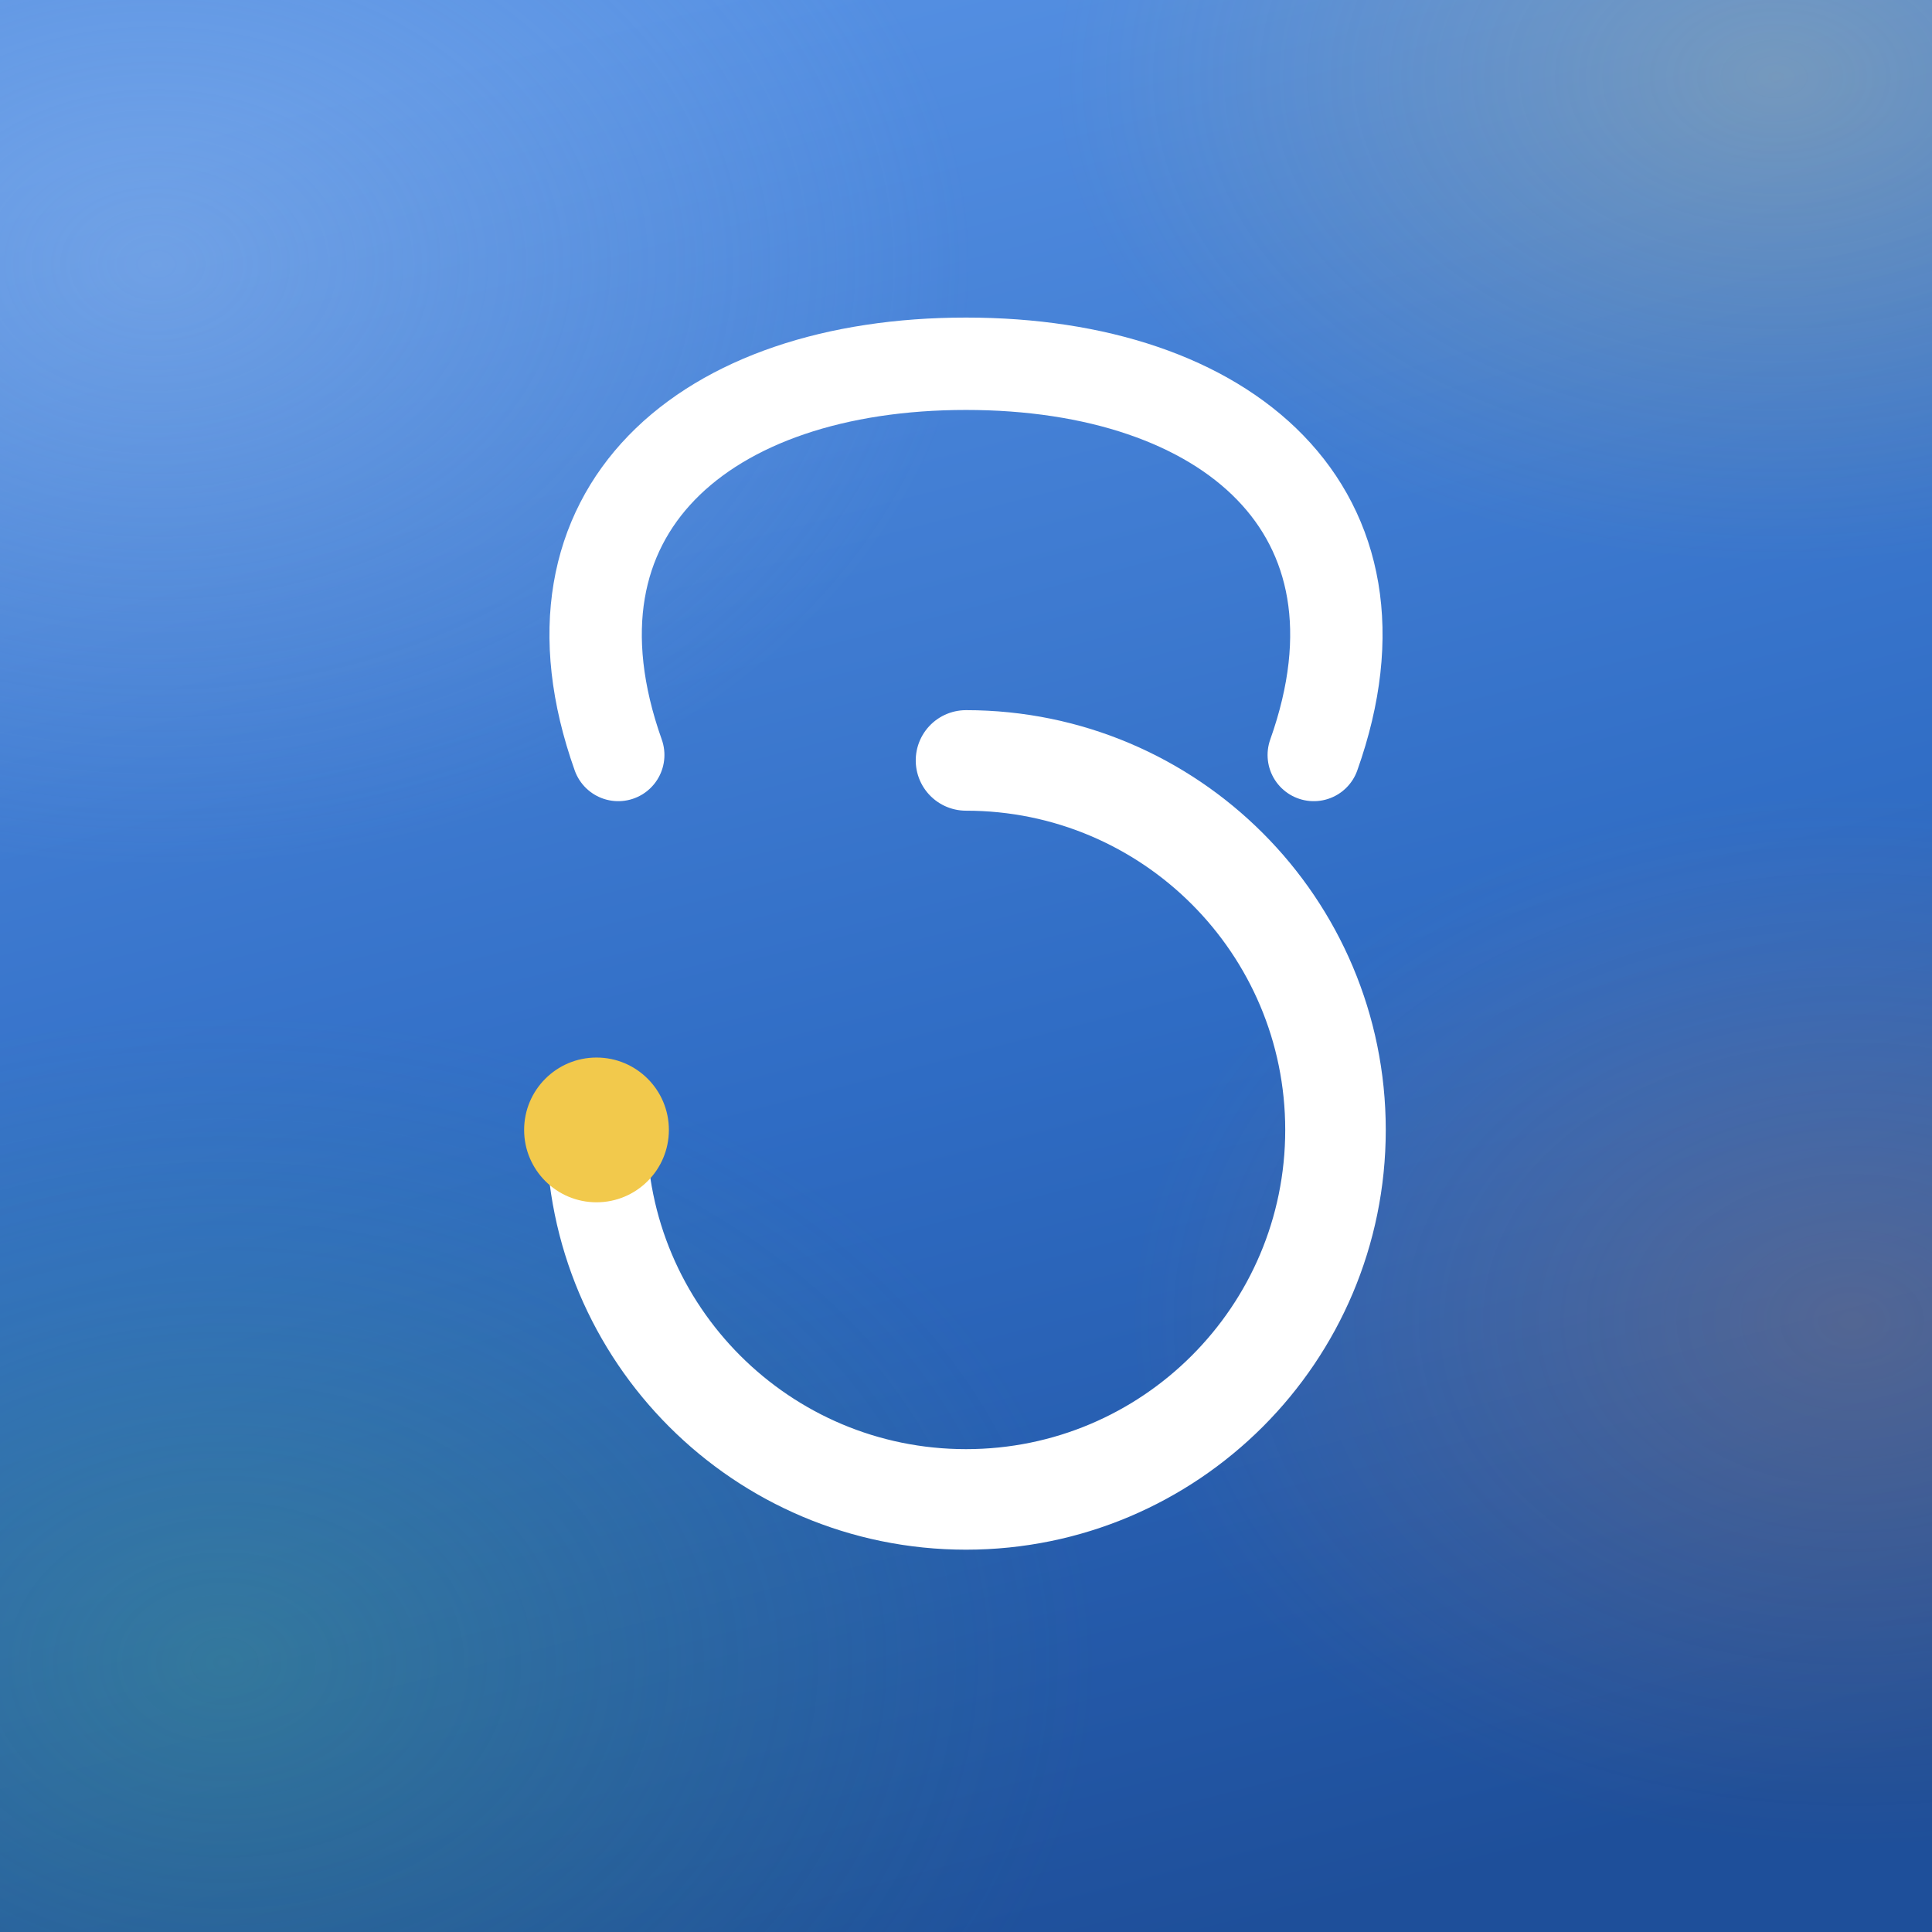
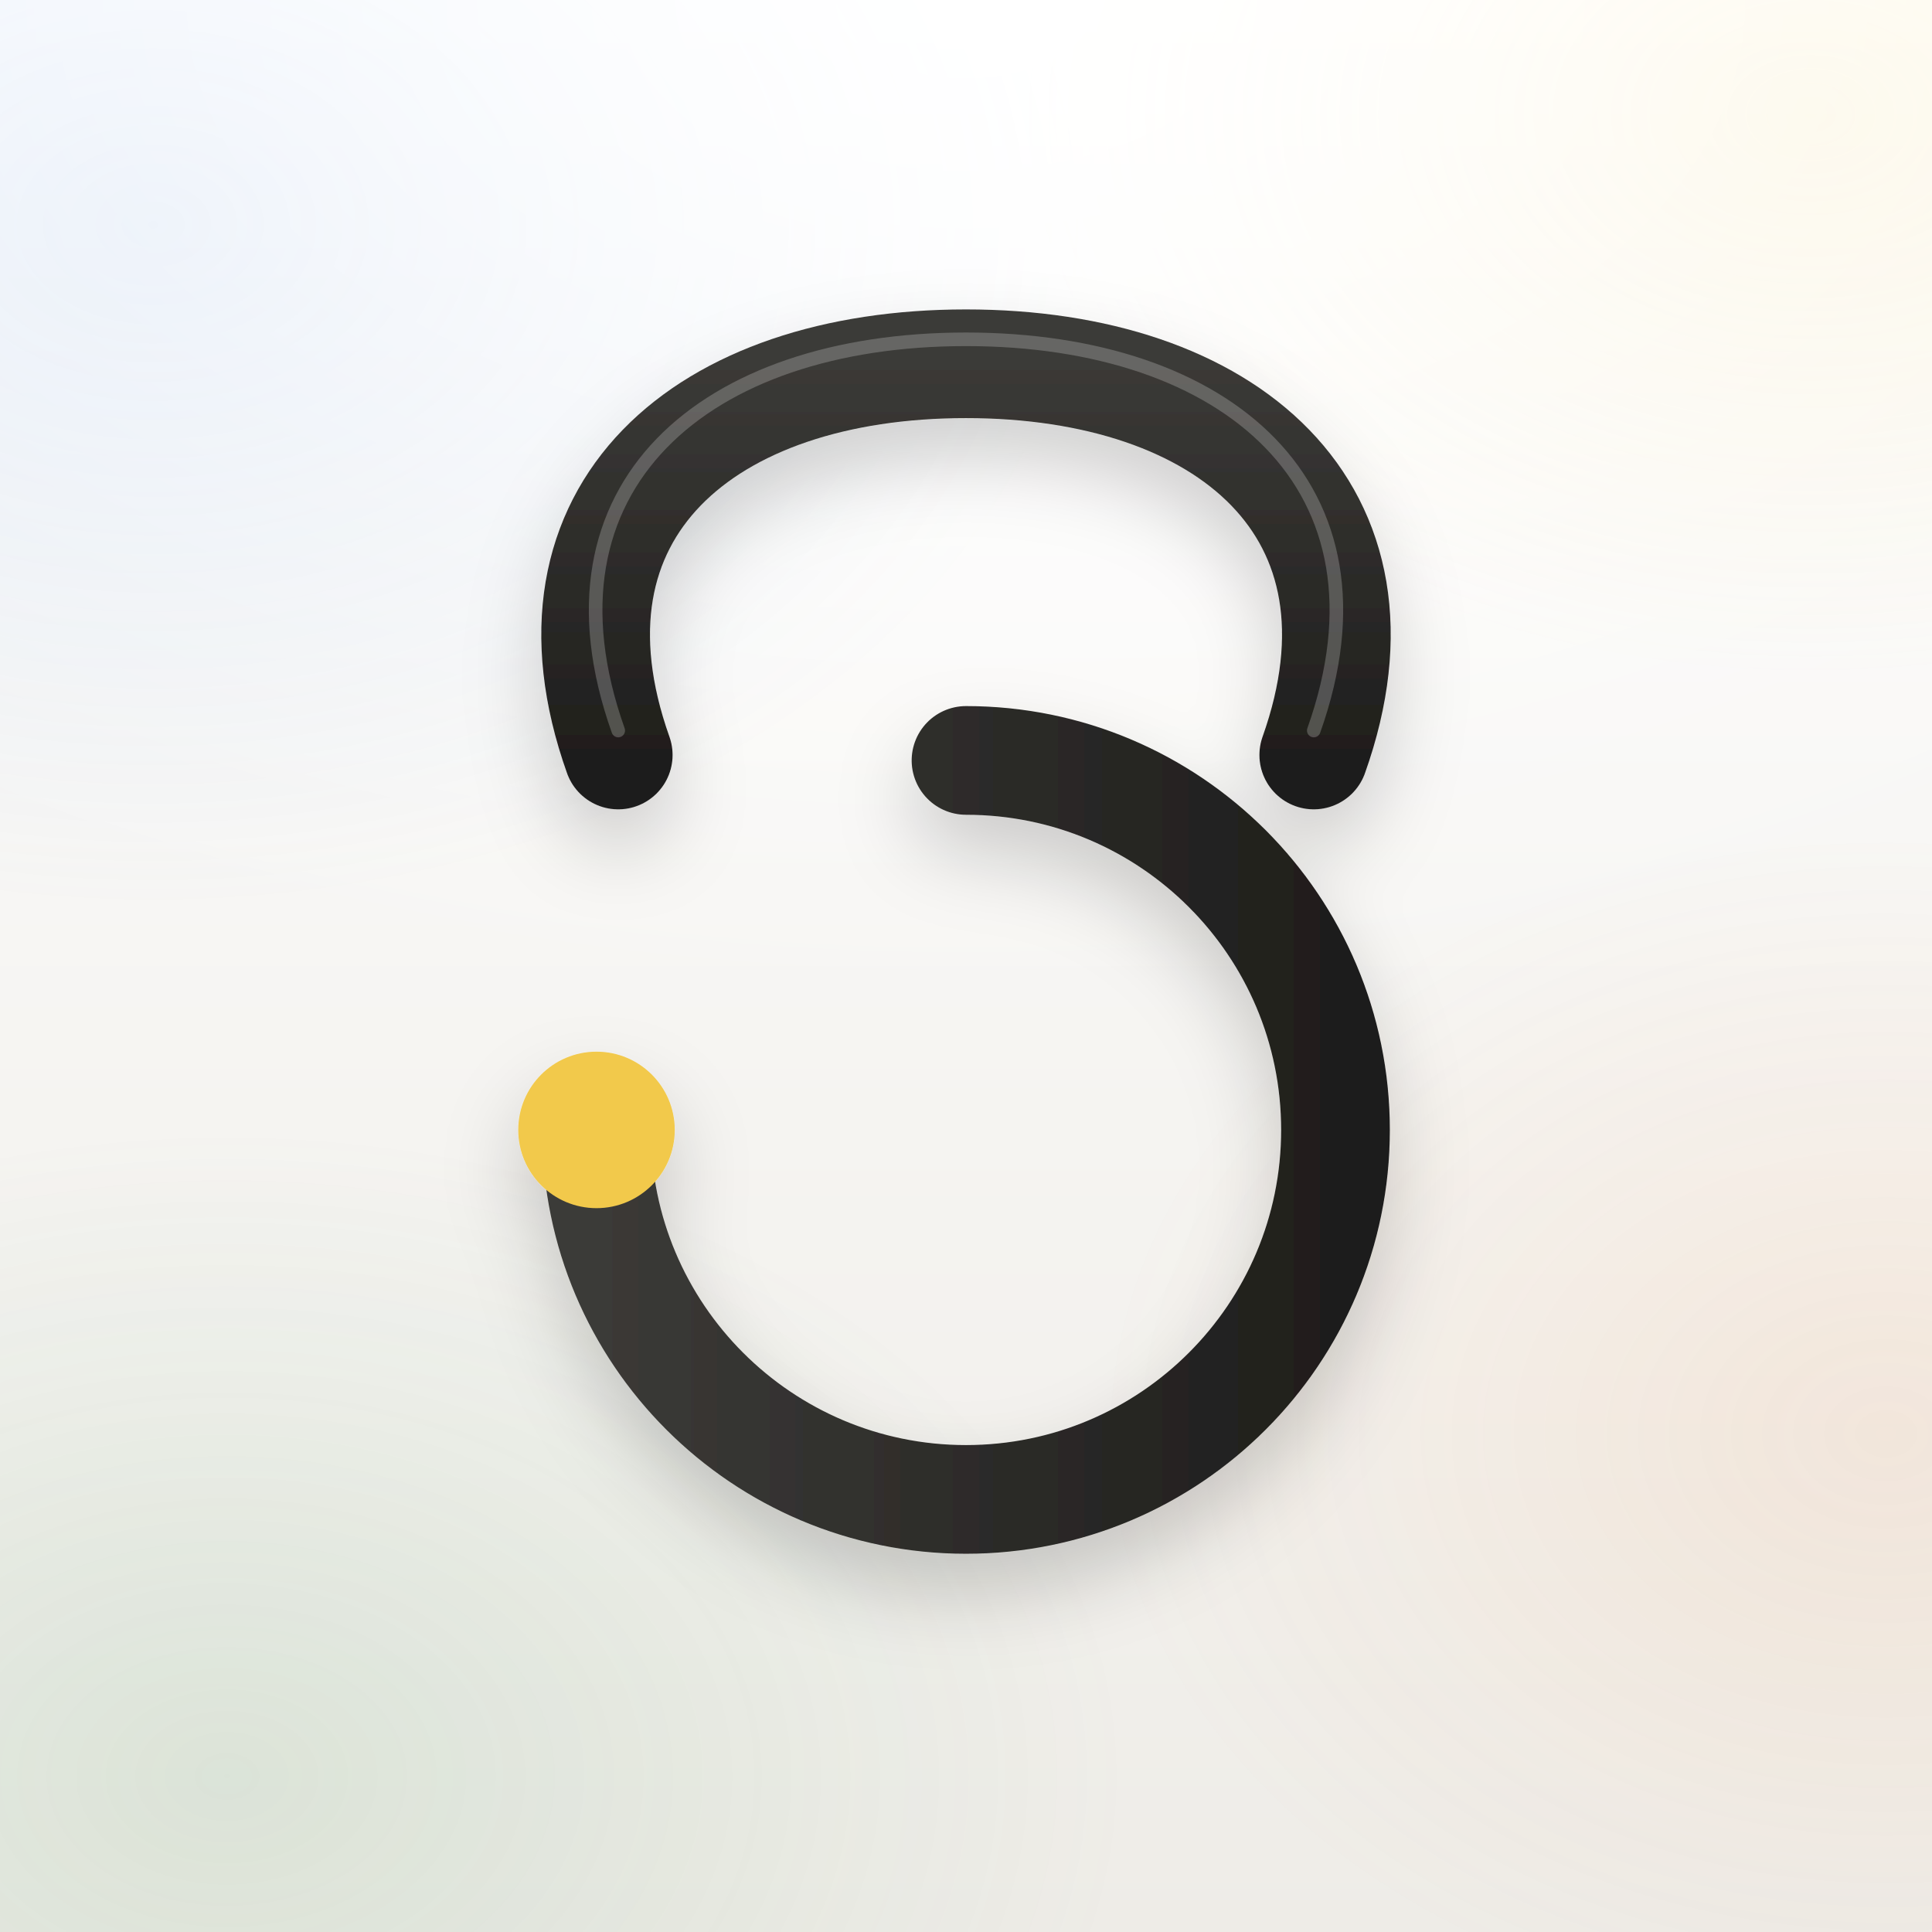
<svg xmlns="http://www.w3.org/2000/svg" viewBox="0 0 512 512" width="512" height="512">
  <defs>
-     <linearGradient id="az" x1="0.37" y1="0" x2="0.63" y2="1">
-       <stop offset="0" stop-color="#5590E3" />
-       <stop offset="0.55" stop-color="#2F6CC4" />
-       <stop offset="1" stop-color="#1E4F9A" />
-     </linearGradient>
    <radialGradient id="m1">
-       <stop offset="0" stop-color="#4FB06A" stop-opacity="0.30" />
+       <stop offset="0" stop-color="#3C7BD6" stop-opacity="0.14" />
+       <stop offset="1" stop-color="#3C7BD6" stop-opacity="0" />
+     </radialGradient>
+     <radialGradient id="m2">
+       <stop offset="0" stop-color="#46965A" stop-opacity="0.12" />
      <stop offset="1" stop-color="#46965A" stop-opacity="0" />
    </radialGradient>
-     <radialGradient id="m2">
-       <stop offset="0" stop-color="#FFD866" stop-opacity="0.24" />
-       <stop offset="1" stop-color="#F2C94C" stop-opacity="0" />
-     </radialGradient>
    <radialGradient id="m3">
-       <stop offset="0" stop-color="#EE8434" stop-opacity="0.22" />
+       <stop offset="0" stop-color="#EE8434" stop-opacity="0.1" />
      <stop offset="1" stop-color="#EE8434" stop-opacity="0" />
    </radialGradient>
    <radialGradient id="m4">
-       <stop offset="0" stop-color="#AAC8F0" stop-opacity="0.34" />
-       <stop offset="1" stop-color="#AAC8F0" stop-opacity="0" />
+       <stop offset="0" stop-color="#F2C94C" stop-opacity="0.16" />
+       <stop offset="1" stop-color="#F2C94C" stop-opacity="0" />
    </radialGradient>
+     <linearGradient id="f" x1="0" y1="0" x2="0" y2="1">
+       <stop offset="0" stop-color="#FFFFFF" />
+       <stop offset="1" stop-color="#EEECE7" />
+     </linearGradient>
+     <radialGradient id="h" cx="0.5" cy="0" r="0.9">
+       <stop offset="0" stop-color="#fff" stop-opacity="0.9" />
+       <stop offset="1" stop-color="#fff" stop-opacity="0" />
+     </radialGradient>
+     <linearGradient id="t" x1="0" y1="0" x2="0" y2="1">
+       <stop offset="0" stop-color="#3B3A37" />
+       <stop offset="1" stop-color="#1F1E1C" />
+     </linearGradient>
+     <filter id="s" x="-20%" y="-20%" width="140%" height="150%">
+       <feDropShadow dx="0" dy="14" stdDeviation="14" flood-color="#000" flood-opacity="0.18" />
+     </filter>
  </defs>
-   <rect width="512" height="512" fill="url(#az)" />
-   <ellipse cx="60" cy="440" rx="230" ry="170" fill="url(#m1)" />
-   <ellipse cx="470" cy="20" rx="190" ry="130" fill="url(#m2)" />
-   <ellipse cx="490" cy="350" rx="190" ry="140" fill="url(#m3)" />
-   <ellipse cx="40" cy="70" rx="220" ry="160" fill="url(#m4)" />
+   <rect width="512" height="512" fill="url(#f)" />
+   <ellipse cx="40" cy="60" rx="250" ry="180" fill="url(#m1)" />
+   <ellipse cx="60" cy="470" rx="240" ry="170" fill="url(#m2)" />
+   <ellipse cx="500" cy="380" rx="210" ry="160" fill="url(#m3)" />
+   <ellipse cx="480" cy="30" rx="210" ry="150" fill="url(#m4)" />
+   <rect width="512" height="300" fill="url(#h)" />
  <g transform="translate(256 262) scale(0.72) translate(-256 -248)">
-     <path d="M128 162 C96 72 160 18 256 18 C352 18 416 72 384 162" fill="none" stroke="#FFFFFF" stroke-width="34" stroke-linecap="round" />
-     <circle cx="256" cy="300" r="136" fill="none" stroke="#FFFFFF" stroke-width="37" stroke-linecap="round" stroke-dasharray="640.88 854.51" transform="rotate(-90 256 300)" />
-     <circle cx="120.00" cy="300.00" r="26.64" fill="#F2C94C" />
+     <g filter="url(#s)">
+       <path d="M128 162 C96 72 160 18 256 18 C352 18 416 72 384 162" fill="none" stroke="url(#t)" stroke-width="40" stroke-linecap="round" />
+       <circle cx="256" cy="300" r="136" fill="none" stroke="url(#t)" stroke-width="40" stroke-linecap="round" stroke-dasharray="640.88 854.51" transform="rotate(-90 256 300)" />
+       <circle cx="120.00" cy="300.00" r="28.80" fill="#F2C94C" />
+     </g>
+     <path d="M128 162 C96 72 160 18 256 18 C352 18 416 72 384 162" fill="none" stroke="#fff" stroke-opacity="0.22" stroke-width="5" stroke-linecap="round" transform="translate(0 -9)" />
  </g>
</svg>
